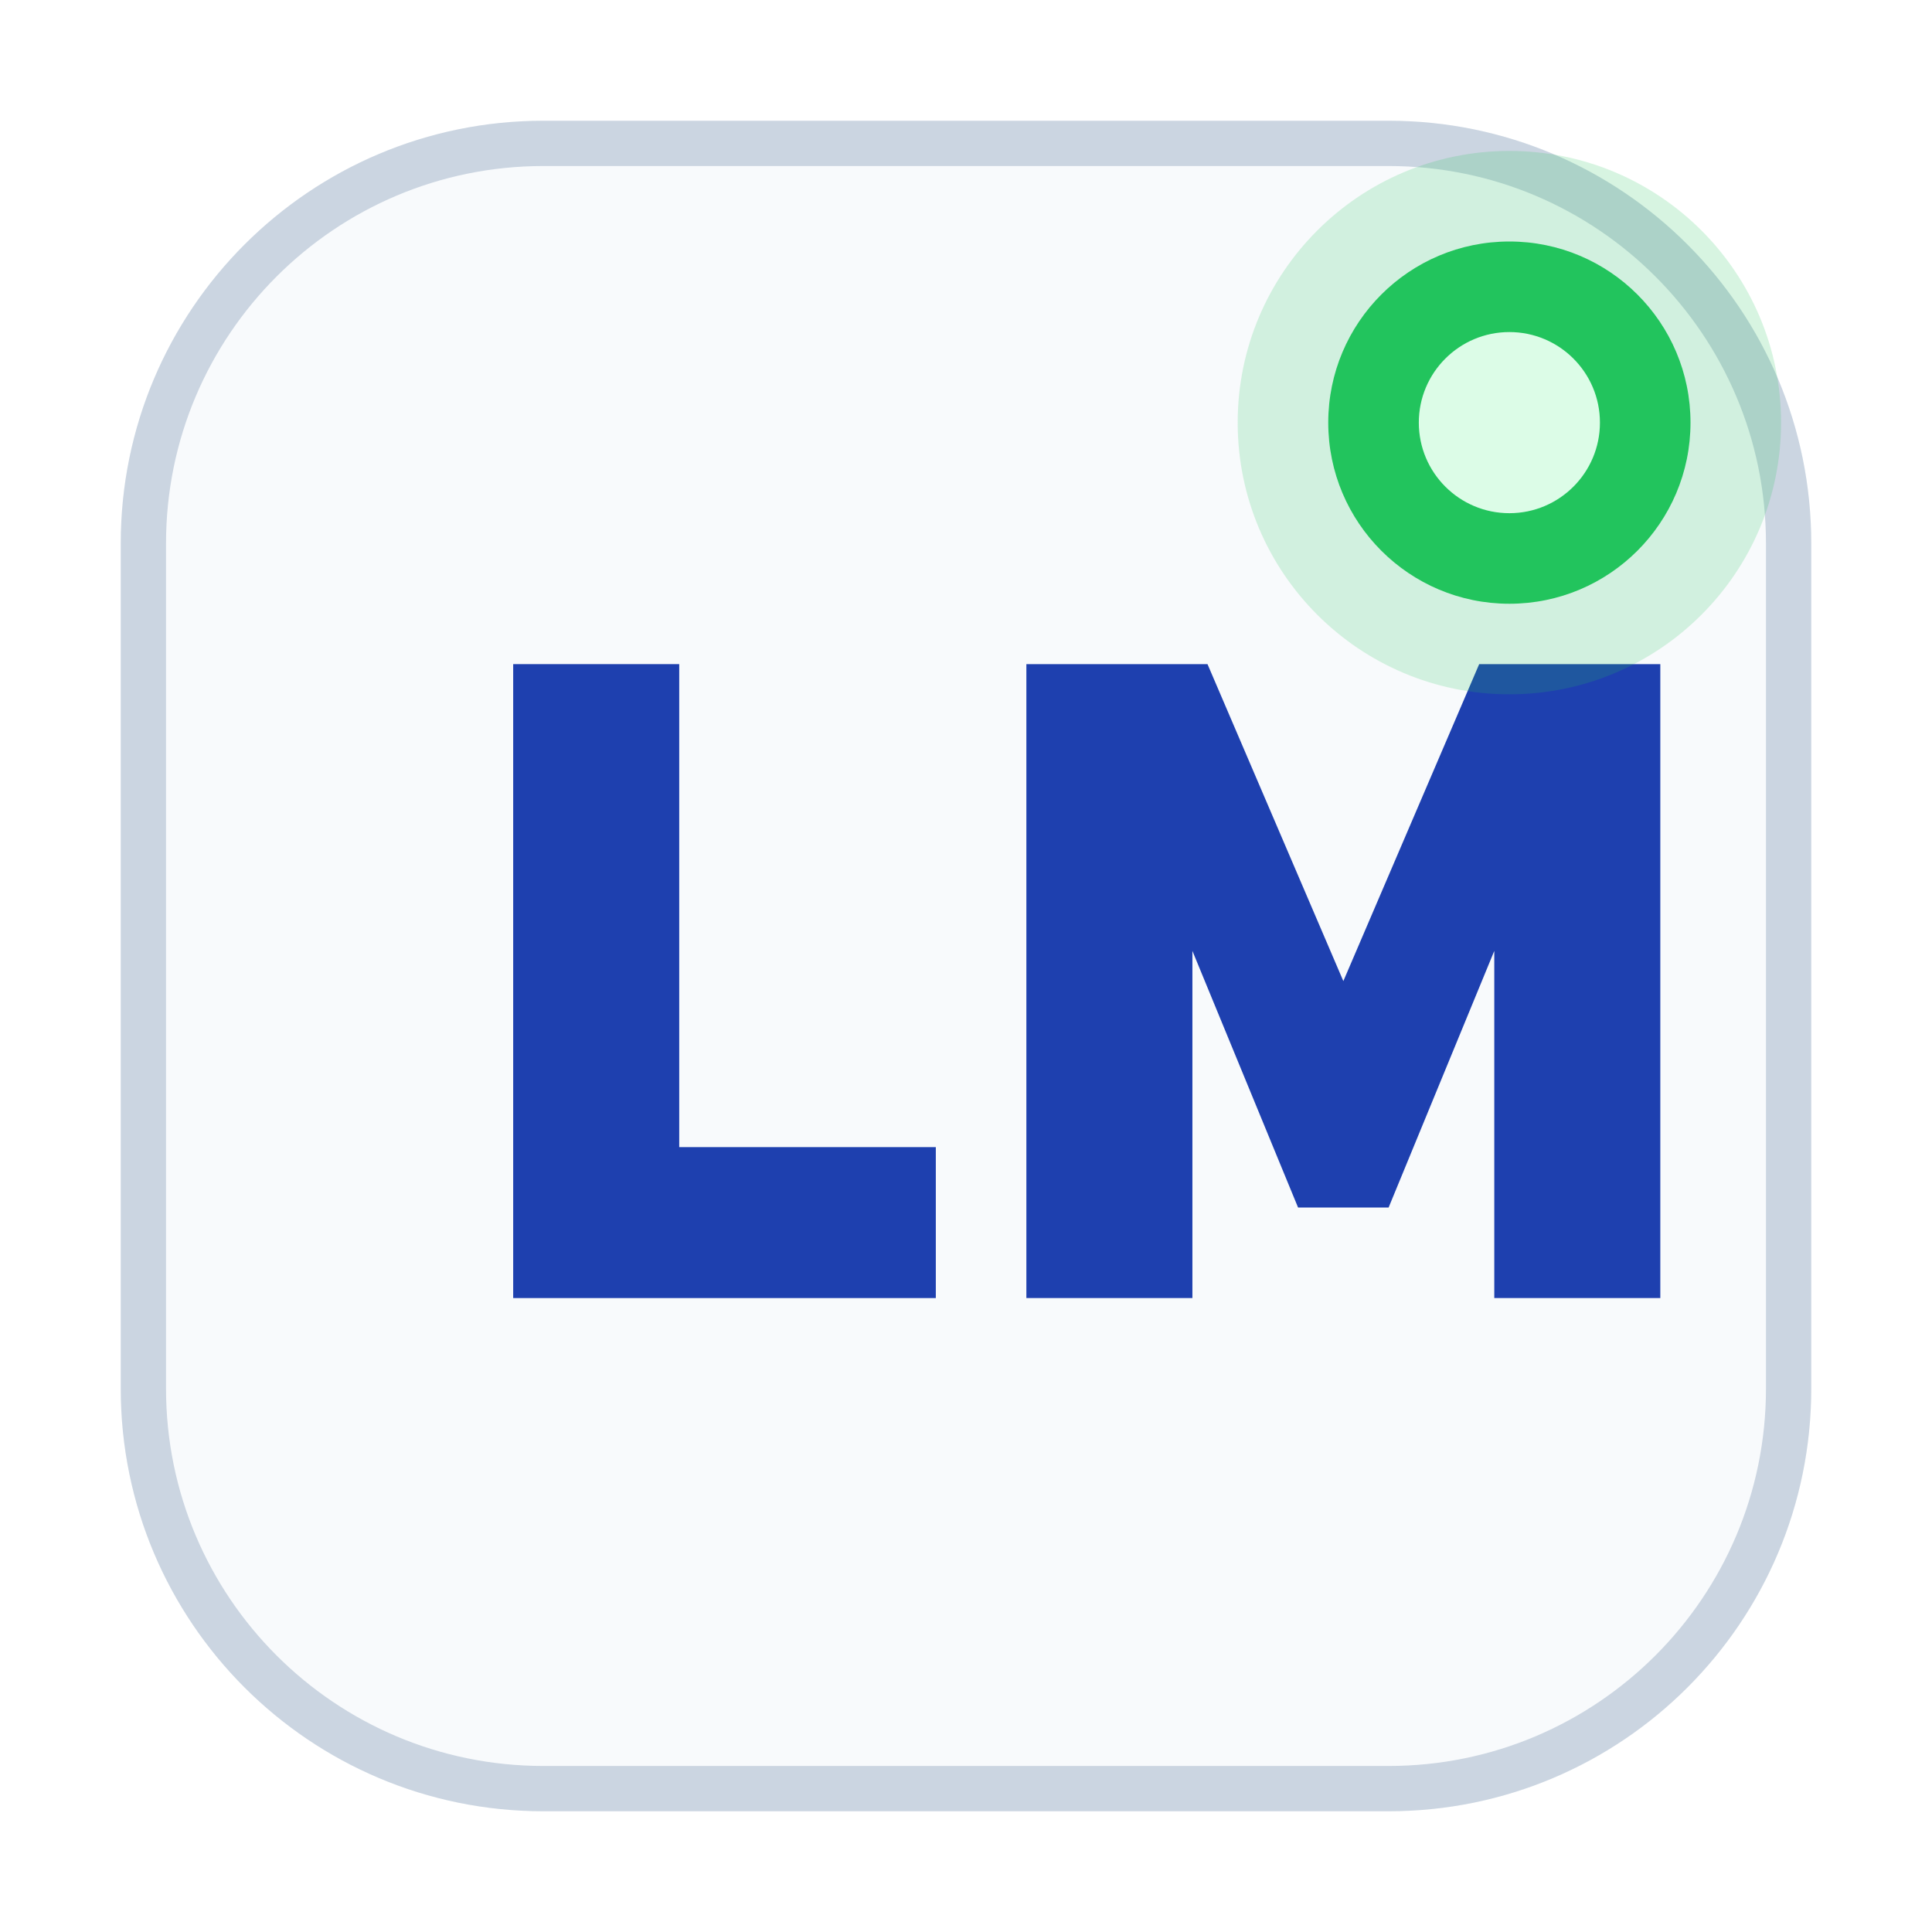
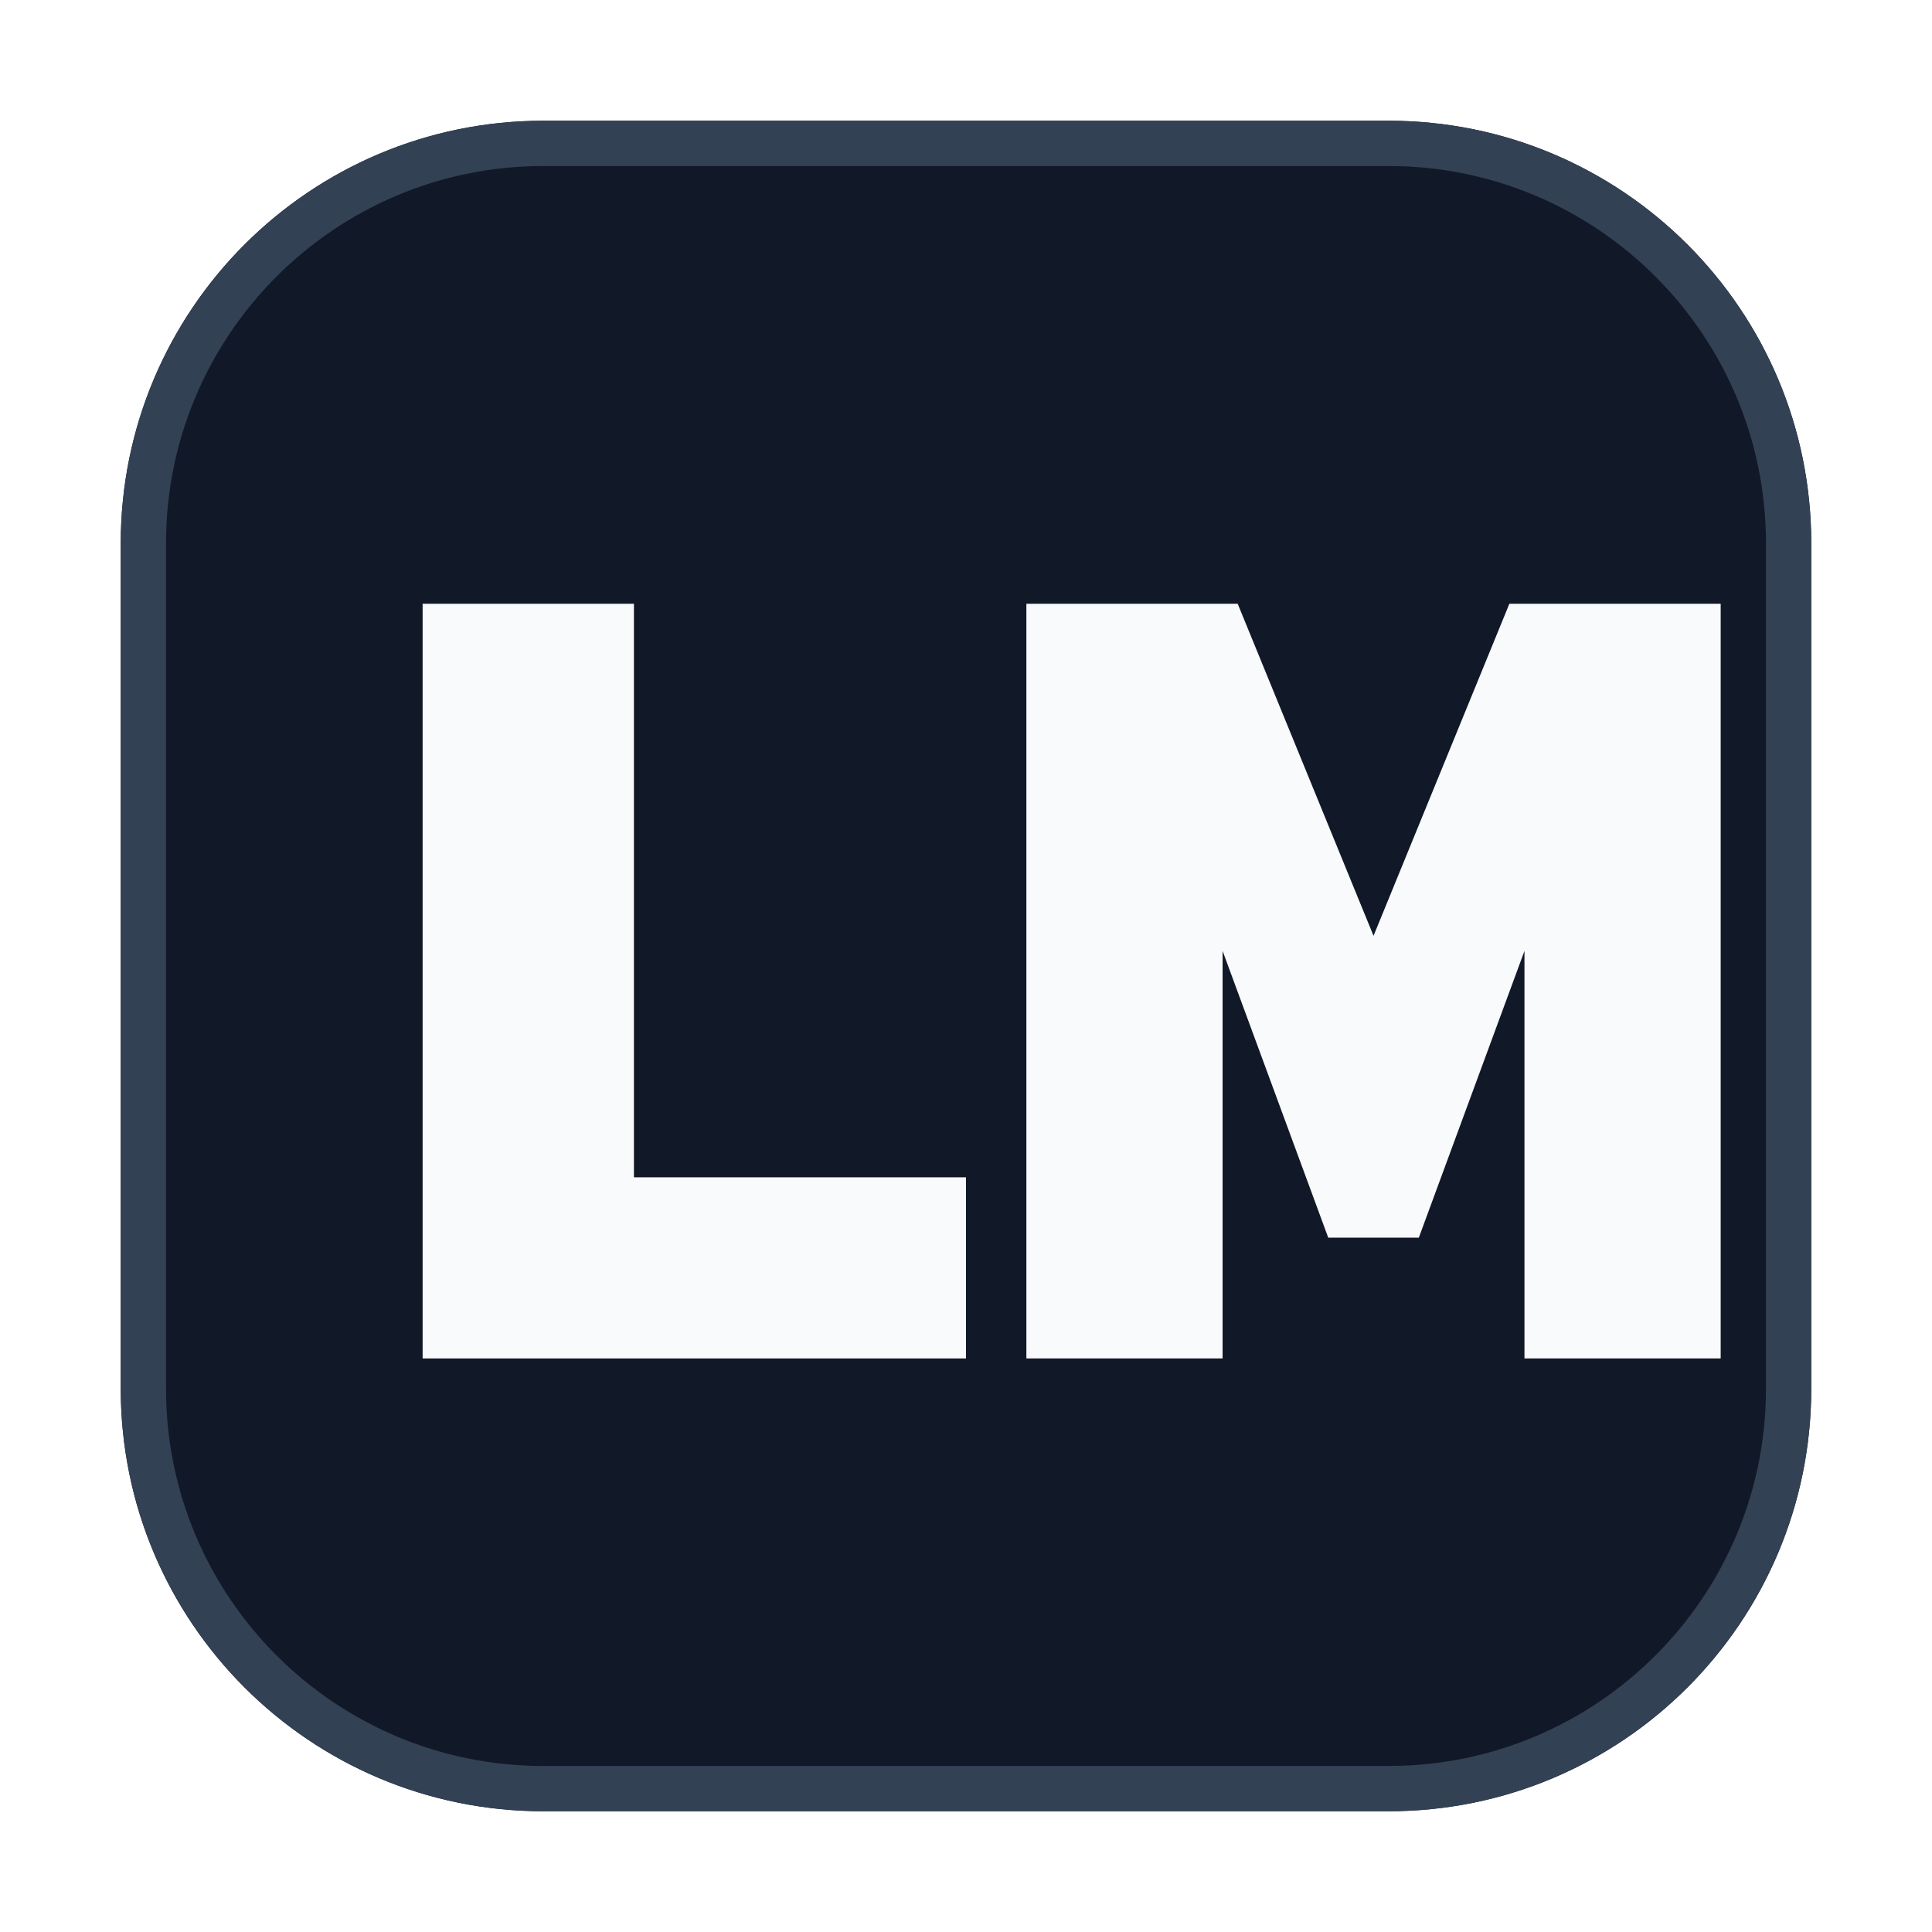
<svg xmlns="http://www.w3.org/2000/svg" width="64" height="64" viewBox="0 0 64 64" fill="none">
-   <rect x="4" y="4" width="56" height="56" rx="14" fill="#F8FAFC" />
-   <rect x="4.75" y="4.75" width="54.5" height="54.5" rx="13.25" stroke="#CBD5E1" stroke-width="1.5" />
-   <path d="M17 22H22.5V38H31V43H17V22Z" fill="#1E40AF" />
-   <path d="M34 22H40L44.5 32.5L49 22H55V43H49.5V31.5L46 40H43L39.5 31.5V43H34V22Z" fill="#1E40AF" />
-   <circle cx="50" cy="14" r="6" fill="#22C55E" />
-   <circle cx="50" cy="14" r="9" fill="#22C55E" fill-opacity="0.18" />
-   <circle cx="50" cy="14" r="3" fill="#DCFCE7" />
+   <rect x="4" y="4" width="56" height="56" rx="14" fill="#111827" />
+   <rect x="4.75" y="4.75" width="54.5" height="54.5" rx="13.25" stroke="#334155" stroke-width="1.5" />
+   <path d="M14 20H21V39H32V45H14V20Z" fill="#F8FAFC" />
+   <path d="M34 20H41L45.5 31L50 20H57V45H50.5V31.5L47 41H44L40.5 31.5V45H34V20Z" fill="#F8FAFC" />
</svg>
